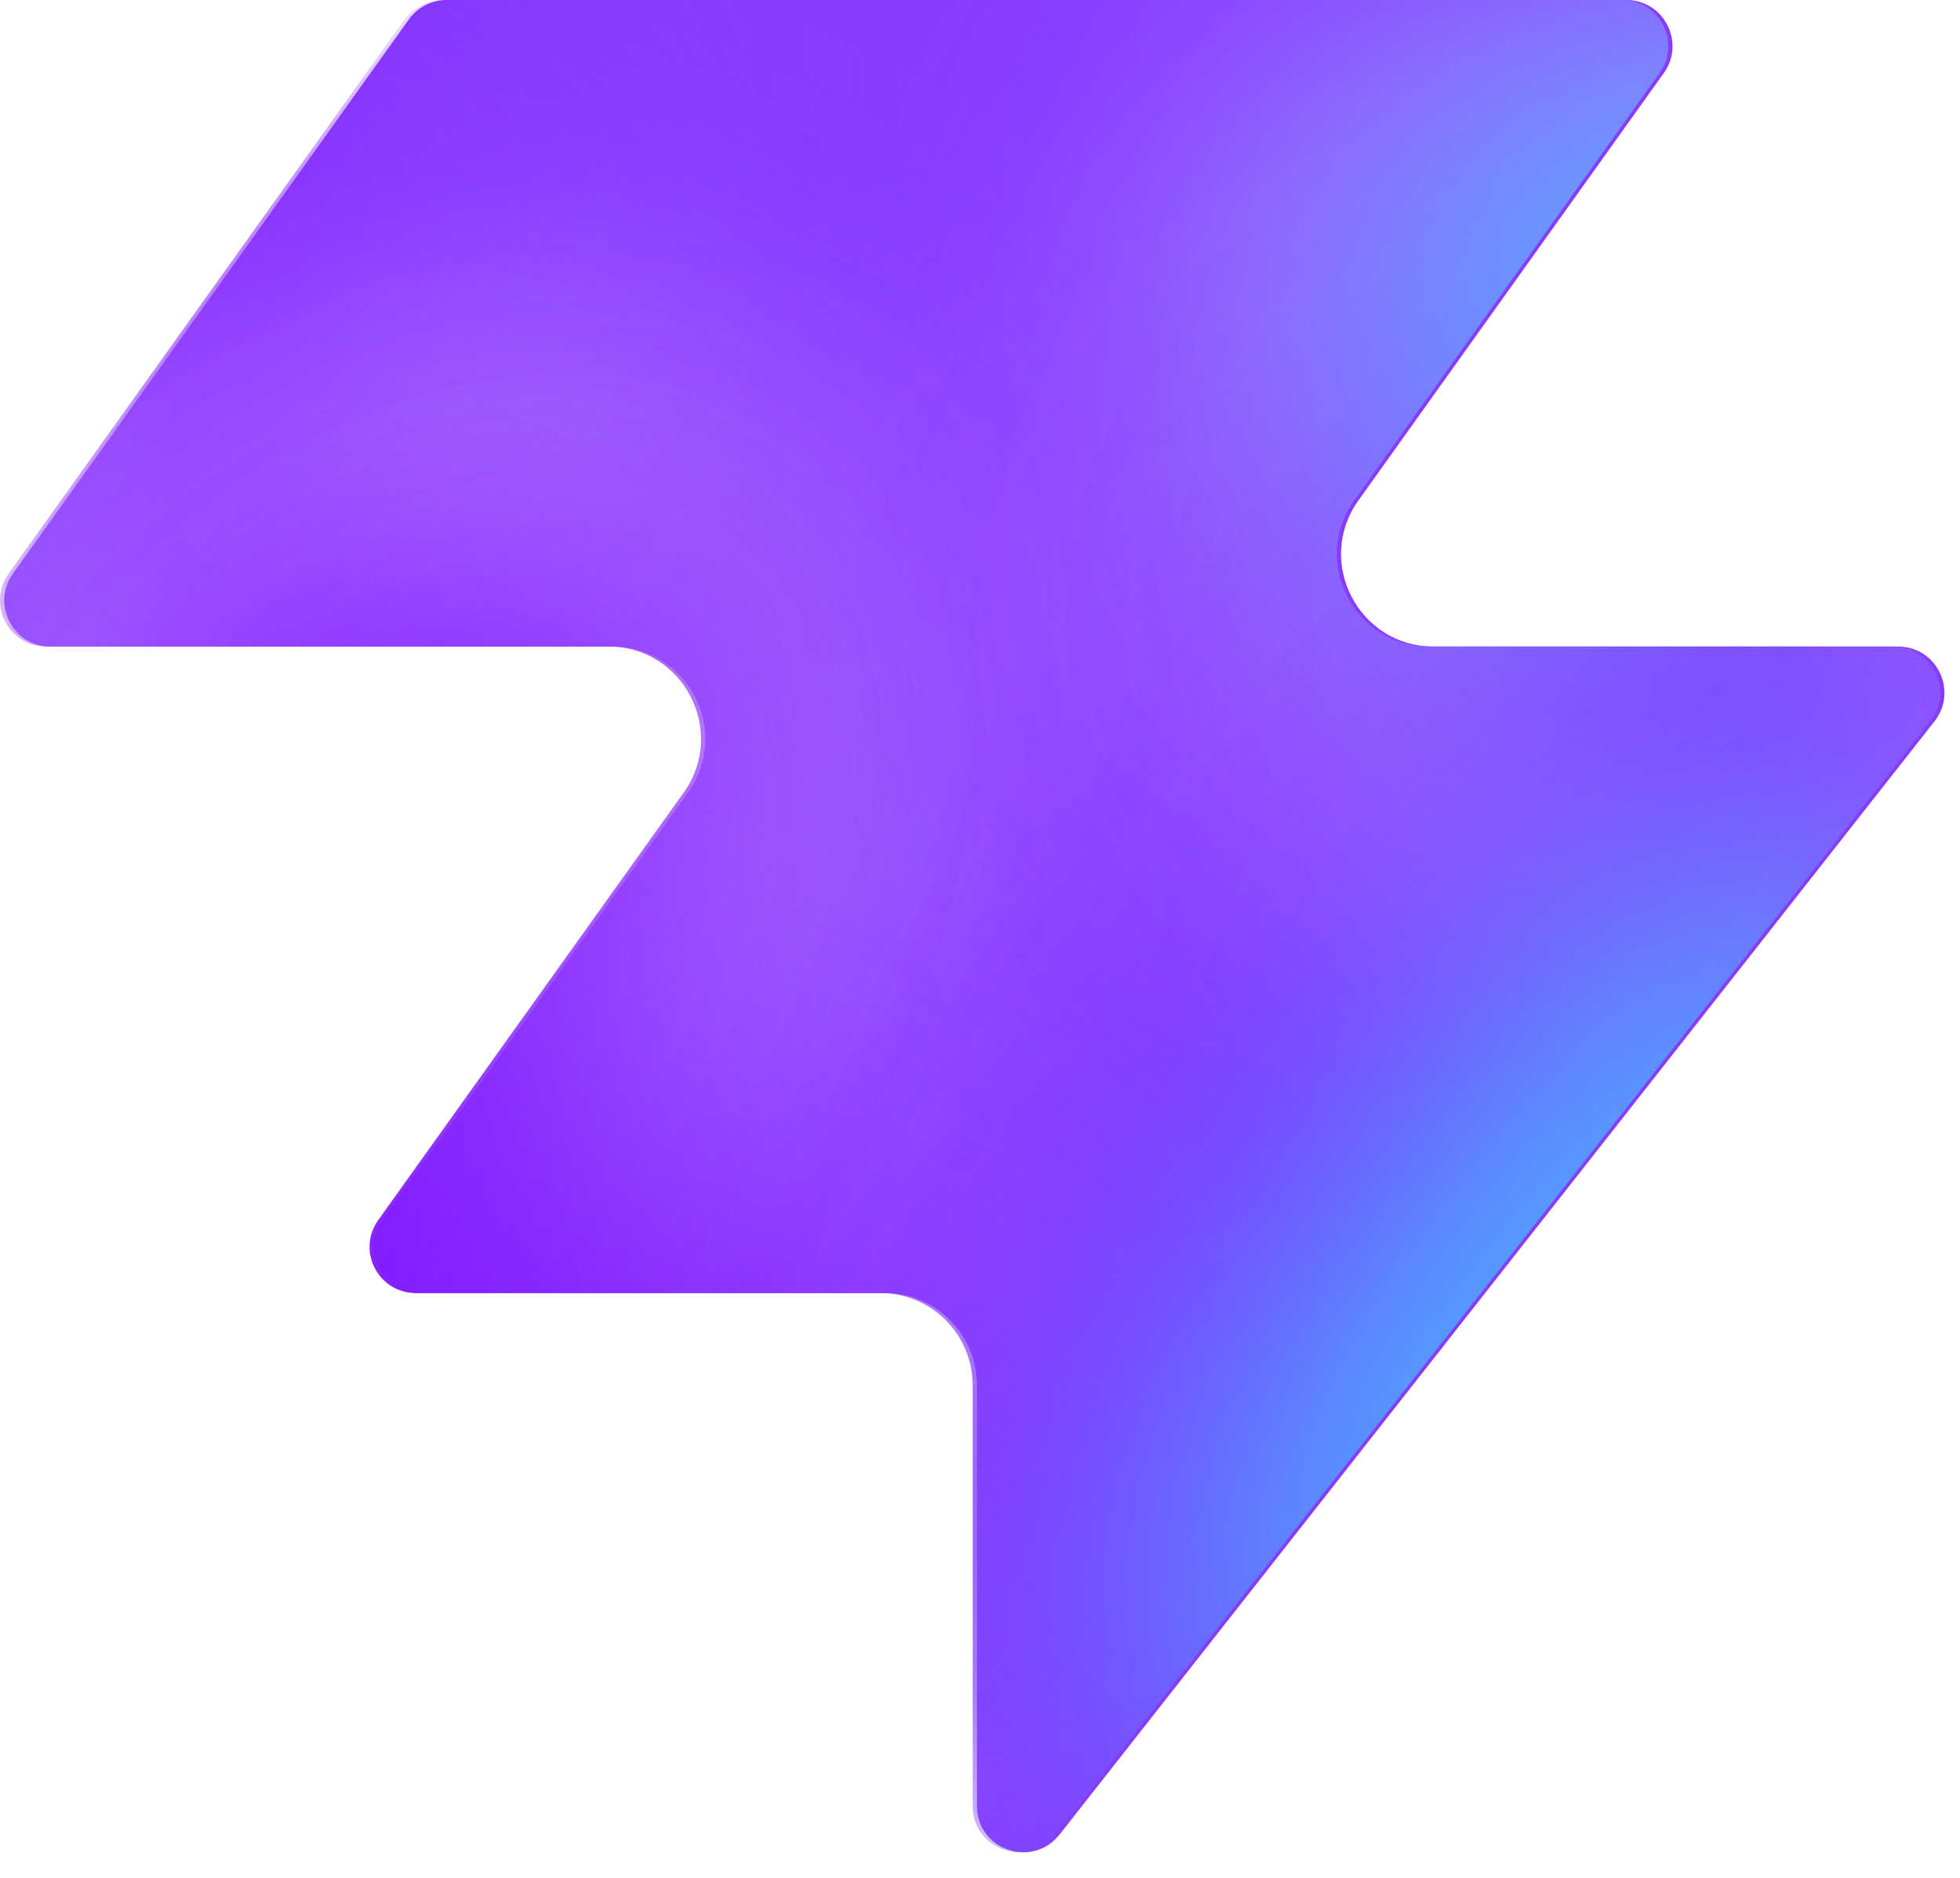
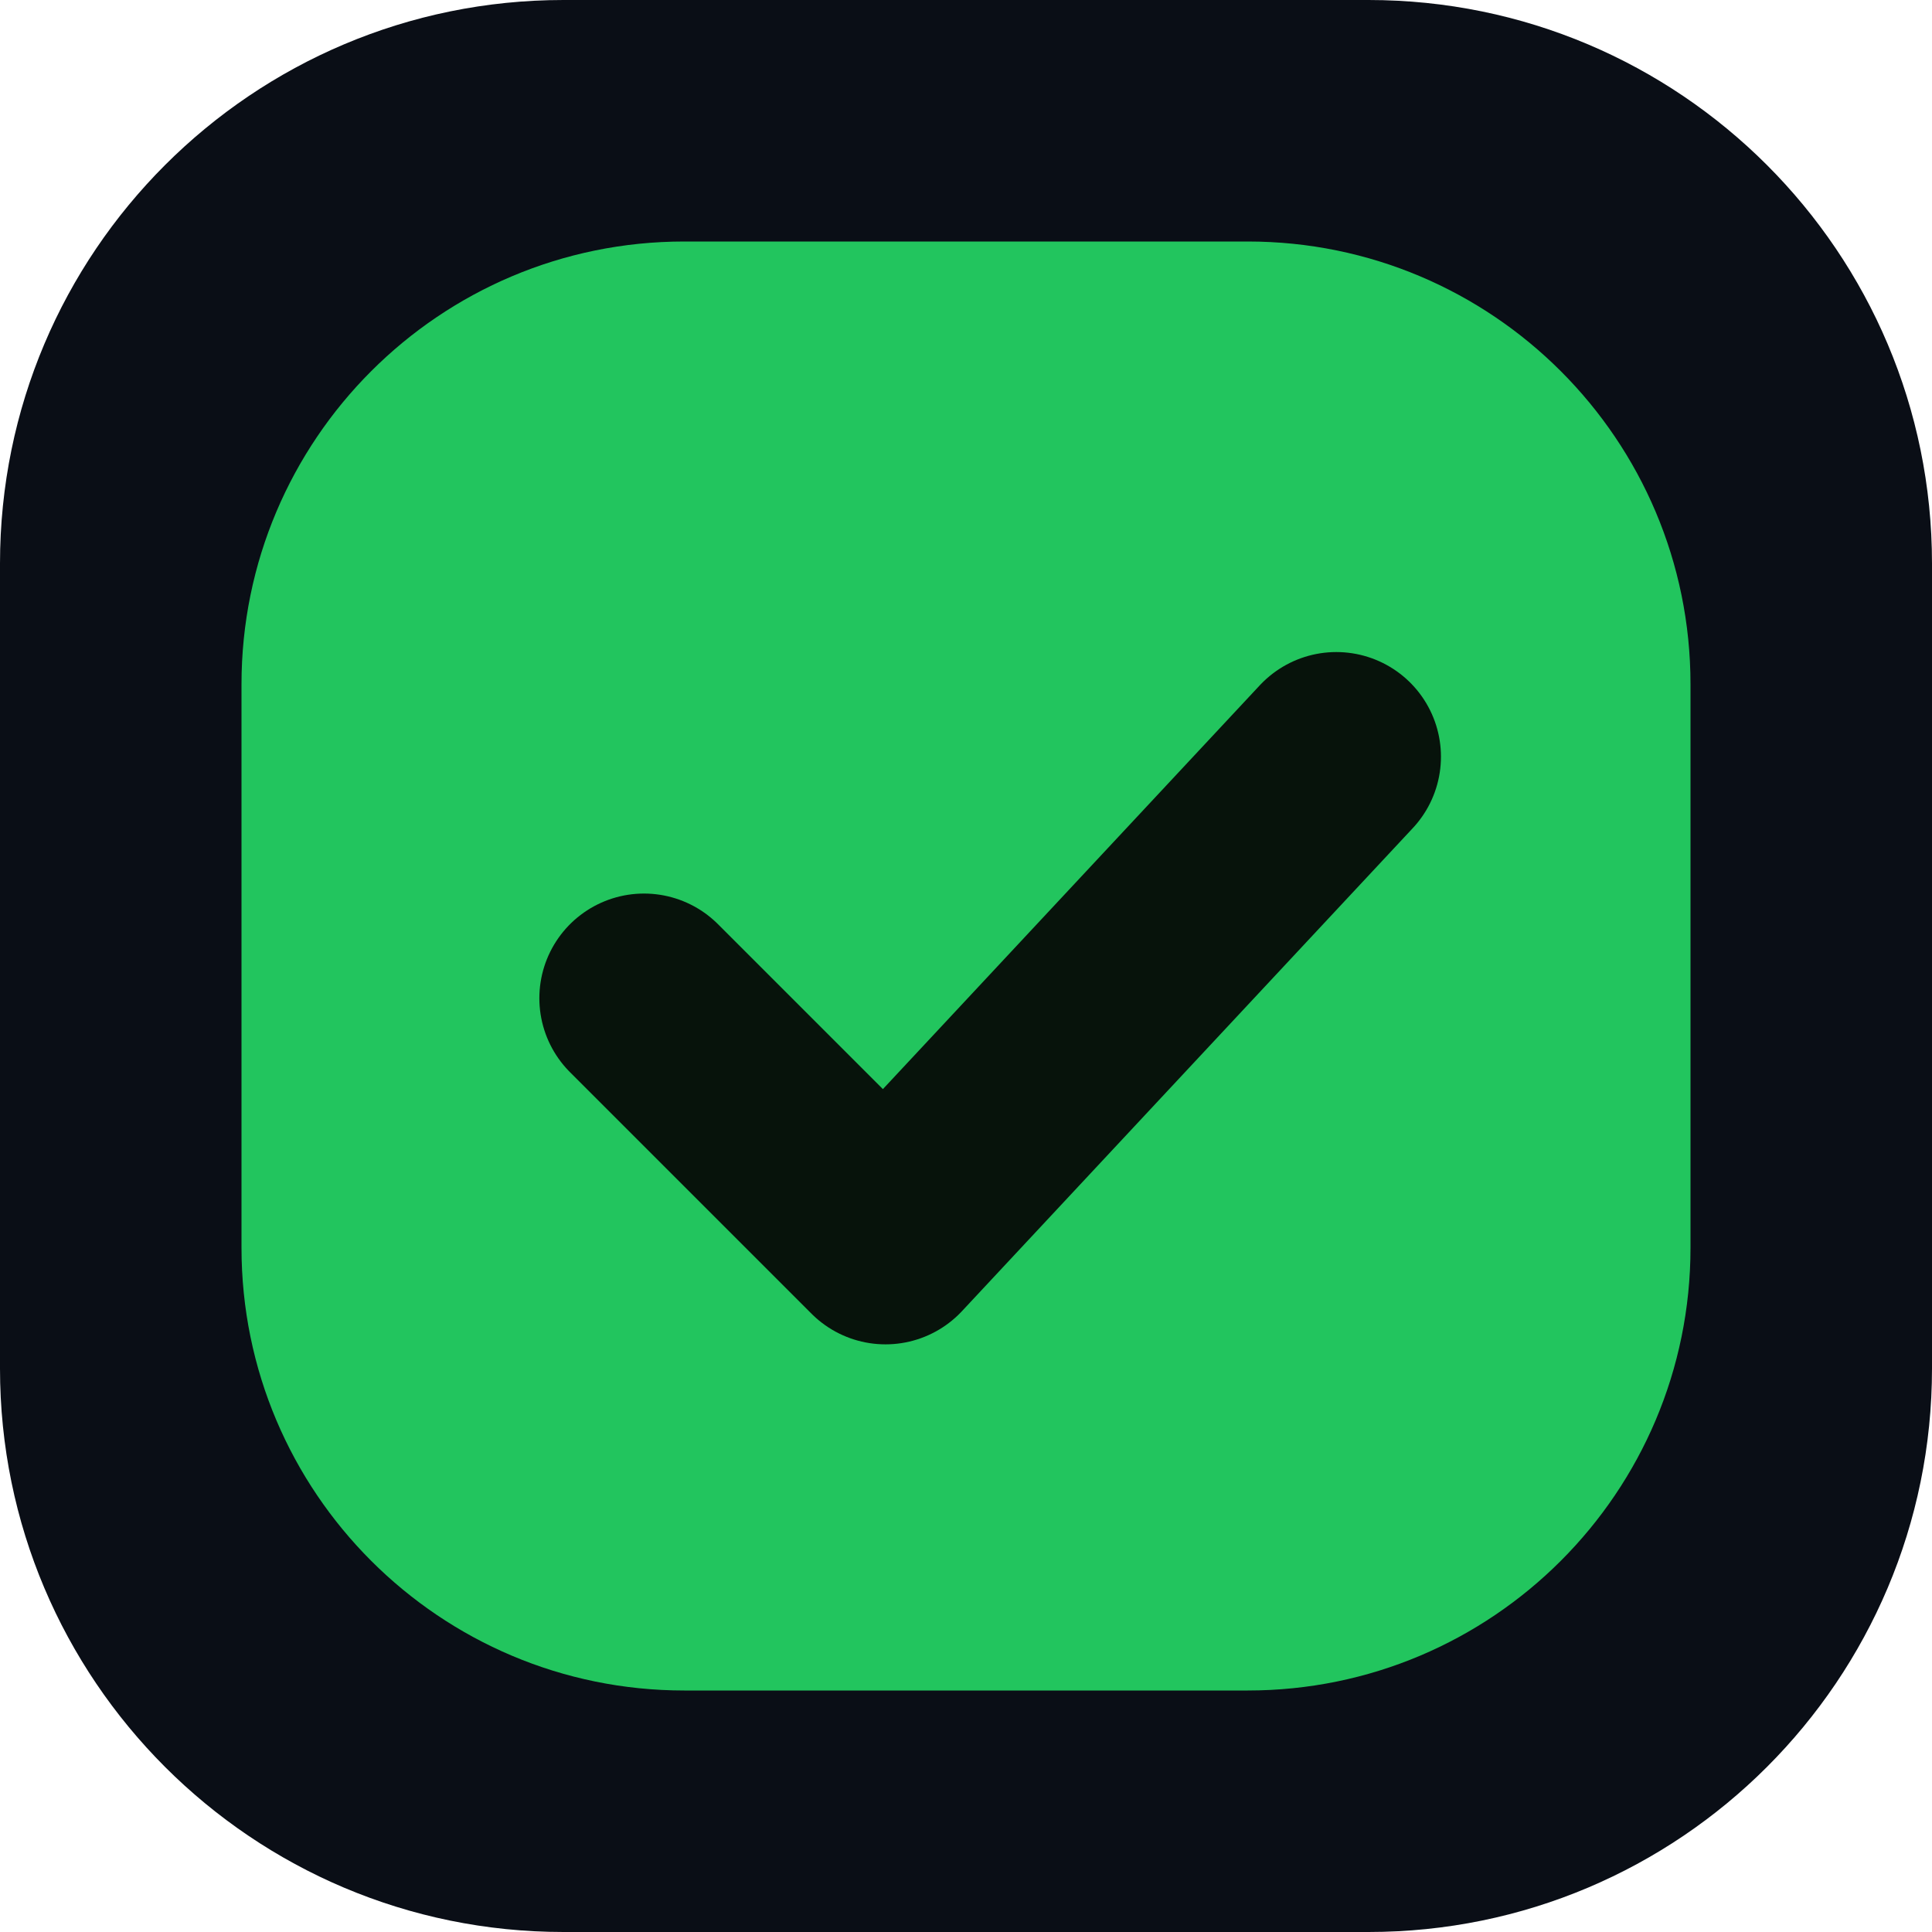
- <svg xmlns="http://www.w3.org/2000/svg" width="48" height="46" fill="none" viewBox="0 0 48 46">
-   <path fill="#863bff" d="M25.946 44.938c-.664.845-2.021.375-2.021-.698V33.937a2.26 2.26 0 0 0-2.262-2.262H10.287c-.92 0-1.456-1.04-.92-1.788l7.48-10.471c1.07-1.497 0-3.578-1.842-3.578H1.237c-.92 0-1.456-1.04-.92-1.788L10.013.474c.214-.297.556-.474.92-.474h28.894c.92 0 1.456 1.04.92 1.788l-7.48 10.471c-1.07 1.498 0 3.579 1.842 3.579h11.377c.943 0 1.473 1.088.89 1.83L25.947 44.94z" style="fill:#863bff;fill:color(display-p3 .525 .23 1);fill-opacity:1" />
-   <mask id="a" width="48" height="46" x="0" y="0" maskUnits="userSpaceOnUse" style="mask-type:alpha">
-     <path fill="#000" d="M25.842 44.938c-.664.844-2.021.375-2.021-.698V33.937a2.26 2.26 0 0 0-2.262-2.262H10.183c-.92 0-1.456-1.04-.92-1.788l7.48-10.471c1.07-1.498 0-3.579-1.842-3.579H1.133c-.92 0-1.456-1.04-.92-1.787L9.91.473c.214-.297.556-.474.92-.474h28.894c.92 0 1.456 1.04.92 1.788l-7.48 10.471c-1.07 1.498 0 3.578 1.842 3.578h11.377c.943 0 1.473 1.088.89 1.832L25.843 44.94z" style="fill:#000;fill-opacity:1" />
-   </mask>
-   <g mask="url(#a)">
-     <g filter="url(#b)">
-       <ellipse cx="5.508" cy="14.704" fill="#ede6ff" rx="5.508" ry="14.704" style="fill:#ede6ff;fill:color(display-p3 .927 .903 1);fill-opacity:1" transform="matrix(.00324 1 1 -.00324 -4.47 31.516)" />
-     </g>
-     <g filter="url(#c)">
-       <ellipse cx="10.399" cy="29.851" fill="#ede6ff" rx="10.399" ry="29.851" style="fill:#ede6ff;fill:color(display-p3 .927 .903 1);fill-opacity:1" transform="matrix(.00324 1 1 -.00324 -39.328 7.883)" />
-     </g>
-     <g filter="url(#d)">
-       <ellipse cx="5.508" cy="30.487" fill="#7e14ff" rx="5.508" ry="30.487" style="fill:#7e14ff;fill:color(display-p3 .492 .077 1);fill-opacity:1" transform="rotate(89.814 -25.913 -14.639)scale(1 -1)" />
-     </g>
-     <g filter="url(#e)">
-       <ellipse cx="5.508" cy="30.599" fill="#7e14ff" rx="5.508" ry="30.599" style="fill:#7e14ff;fill:color(display-p3 .492 .077 1);fill-opacity:1" transform="rotate(89.814 -32.644 -3.334)scale(1 -1)" />
-     </g>
-     <g filter="url(#f)">
-       <ellipse cx="5.508" cy="30.599" fill="#7e14ff" rx="5.508" ry="30.599" style="fill:#7e14ff;fill:color(display-p3 .492 .077 1);fill-opacity:1" transform="matrix(.00324 1 1 -.00324 -34.34 30.47)" />
-     </g>
-     <g filter="url(#g)">
-       <ellipse cx="14.072" cy="22.078" fill="#ede6ff" rx="14.072" ry="22.078" style="fill:#ede6ff;fill:color(display-p3 .927 .903 1);fill-opacity:1" transform="rotate(93.35 24.506 48.493)scale(-1 1)" />
-     </g>
-     <g filter="url(#h)">
-       <ellipse cx="3.47" cy="21.501" fill="#7e14ff" rx="3.47" ry="21.501" style="fill:#7e14ff;fill:color(display-p3 .492 .077 1);fill-opacity:1" transform="rotate(89.009 28.708 47.59)scale(-1 1)" />
-     </g>
-     <g filter="url(#i)">
-       <ellipse cx="3.47" cy="21.501" fill="#7e14ff" rx="3.47" ry="21.501" style="fill:#7e14ff;fill:color(display-p3 .492 .077 1);fill-opacity:1" transform="rotate(89.009 28.708 47.59)scale(-1 1)" />
-     </g>
-     <g filter="url(#j)">
-       <ellipse cx=".387" cy="8.972" fill="#7e14ff" rx="4.407" ry="29.108" style="fill:#7e14ff;fill:color(display-p3 .492 .077 1);fill-opacity:1" transform="rotate(39.51 .387 8.972)" />
-     </g>
-     <g filter="url(#k)">
-       <ellipse cx="47.523" cy="-6.092" fill="#7e14ff" rx="4.407" ry="29.108" style="fill:#7e14ff;fill:color(display-p3 .492 .077 1);fill-opacity:1" transform="rotate(37.892 47.523 -6.092)" />
-     </g>
-     <g filter="url(#l)">
-       <ellipse cx="41.412" cy="6.333" fill="#47bfff" rx="5.971" ry="9.665" style="fill:#47bfff;fill:color(display-p3 .28 .748 1);fill-opacity:1" transform="rotate(37.892 41.412 6.333)" />
-     </g>
-     <g filter="url(#m)">
-       <ellipse cx="-1.879" cy="38.332" fill="#7e14ff" rx="4.407" ry="29.108" style="fill:#7e14ff;fill:color(display-p3 .492 .077 1);fill-opacity:1" transform="rotate(37.892 -1.88 38.332)" />
-     </g>
-     <g filter="url(#n)">
-       <ellipse cx="-1.879" cy="38.332" fill="#7e14ff" rx="4.407" ry="29.108" style="fill:#7e14ff;fill:color(display-p3 .492 .077 1);fill-opacity:1" transform="rotate(37.892 -1.88 38.332)" />
-     </g>
-     <g filter="url(#o)">
-       <ellipse cx="35.651" cy="29.907" fill="#7e14ff" rx="4.407" ry="29.108" style="fill:#7e14ff;fill:color(display-p3 .492 .077 1);fill-opacity:1" transform="rotate(37.892 35.651 29.907)" />
-     </g>
-     <g filter="url(#p)">
-       <ellipse cx="38.418" cy="32.4" fill="#47bfff" rx="5.971" ry="15.297" style="fill:#47bfff;fill:color(display-p3 .28 .748 1);fill-opacity:1" transform="rotate(37.892 38.418 32.4)" />
-     </g>
-   </g>
-   <defs>
-     <filter id="b" width="60.045" height="41.654" x="-19.77" y="16.149" color-interpolation-filters="sRGB" filterUnits="userSpaceOnUse">
-       <feFlood flood-opacity="0" result="BackgroundImageFix" />
-       <feBlend in="SourceGraphic" in2="BackgroundImageFix" result="shape" />
-       <feGaussianBlur result="effect1_foregroundBlur_2002_17158" stdDeviation="7.659" />
-     </filter>
-     <filter id="c" width="90.34" height="51.437" x="-54.613" y="-7.533" color-interpolation-filters="sRGB" filterUnits="userSpaceOnUse">
-       <feFlood flood-opacity="0" result="BackgroundImageFix" />
-       <feBlend in="SourceGraphic" in2="BackgroundImageFix" result="shape" />
-       <feGaussianBlur result="effect1_foregroundBlur_2002_17158" stdDeviation="7.659" />
-     </filter>
-     <filter id="d" width="79.355" height="29.4" x="-49.64" y="2.03" color-interpolation-filters="sRGB" filterUnits="userSpaceOnUse">
-       <feFlood flood-opacity="0" result="BackgroundImageFix" />
-       <feBlend in="SourceGraphic" in2="BackgroundImageFix" result="shape" />
-       <feGaussianBlur result="effect1_foregroundBlur_2002_17158" stdDeviation="4.596" />
-     </filter>
-     <filter id="e" width="79.579" height="29.4" x="-45.045" y="20.029" color-interpolation-filters="sRGB" filterUnits="userSpaceOnUse">
-       <feFlood flood-opacity="0" result="BackgroundImageFix" />
-       <feBlend in="SourceGraphic" in2="BackgroundImageFix" result="shape" />
-       <feGaussianBlur result="effect1_foregroundBlur_2002_17158" stdDeviation="4.596" />
-     </filter>
-     <filter id="f" width="79.579" height="29.4" x="-43.513" y="21.178" color-interpolation-filters="sRGB" filterUnits="userSpaceOnUse">
-       <feFlood flood-opacity="0" result="BackgroundImageFix" />
-       <feBlend in="SourceGraphic" in2="BackgroundImageFix" result="shape" />
-       <feGaussianBlur result="effect1_foregroundBlur_2002_17158" stdDeviation="4.596" />
-     </filter>
-     <filter id="g" width="74.749" height="58.852" x="15.756" y="-17.901" color-interpolation-filters="sRGB" filterUnits="userSpaceOnUse">
-       <feFlood flood-opacity="0" result="BackgroundImageFix" />
-       <feBlend in="SourceGraphic" in2="BackgroundImageFix" result="shape" />
-       <feGaussianBlur result="effect1_foregroundBlur_2002_17158" stdDeviation="7.659" />
-     </filter>
-     <filter id="h" width="61.377" height="25.362" x="23.548" y="2.284" color-interpolation-filters="sRGB" filterUnits="userSpaceOnUse">
-       <feFlood flood-opacity="0" result="BackgroundImageFix" />
-       <feBlend in="SourceGraphic" in2="BackgroundImageFix" result="shape" />
-       <feGaussianBlur result="effect1_foregroundBlur_2002_17158" stdDeviation="4.596" />
-     </filter>
-     <filter id="i" width="61.377" height="25.362" x="23.548" y="2.284" color-interpolation-filters="sRGB" filterUnits="userSpaceOnUse">
-       <feFlood flood-opacity="0" result="BackgroundImageFix" />
-       <feBlend in="SourceGraphic" in2="BackgroundImageFix" result="shape" />
-       <feGaussianBlur result="effect1_foregroundBlur_2002_17158" stdDeviation="4.596" />
-     </filter>
-     <filter id="j" width="56.045" height="63.649" x="-27.636" y="-22.853" color-interpolation-filters="sRGB" filterUnits="userSpaceOnUse">
-       <feFlood flood-opacity="0" result="BackgroundImageFix" />
-       <feBlend in="SourceGraphic" in2="BackgroundImageFix" result="shape" />
-       <feGaussianBlur result="effect1_foregroundBlur_2002_17158" stdDeviation="4.596" />
-     </filter>
-     <filter id="k" width="54.814" height="64.646" x="20.116" y="-38.415" color-interpolation-filters="sRGB" filterUnits="userSpaceOnUse">
-       <feFlood flood-opacity="0" result="BackgroundImageFix" />
-       <feBlend in="SourceGraphic" in2="BackgroundImageFix" result="shape" />
-       <feGaussianBlur result="effect1_foregroundBlur_2002_17158" stdDeviation="4.596" />
-     </filter>
-     <filter id="l" width="33.541" height="35.313" x="24.641" y="-11.323" color-interpolation-filters="sRGB" filterUnits="userSpaceOnUse">
-       <feFlood flood-opacity="0" result="BackgroundImageFix" />
-       <feBlend in="SourceGraphic" in2="BackgroundImageFix" result="shape" />
-       <feGaussianBlur result="effect1_foregroundBlur_2002_17158" stdDeviation="4.596" />
-     </filter>
-     <filter id="m" width="54.814" height="64.646" x="-29.286" y="6.009" color-interpolation-filters="sRGB" filterUnits="userSpaceOnUse">
-       <feFlood flood-opacity="0" result="BackgroundImageFix" />
-       <feBlend in="SourceGraphic" in2="BackgroundImageFix" result="shape" />
-       <feGaussianBlur result="effect1_foregroundBlur_2002_17158" stdDeviation="4.596" />
-     </filter>
-     <filter id="n" width="54.814" height="64.646" x="-29.286" y="6.009" color-interpolation-filters="sRGB" filterUnits="userSpaceOnUse">
-       <feFlood flood-opacity="0" result="BackgroundImageFix" />
-       <feBlend in="SourceGraphic" in2="BackgroundImageFix" result="shape" />
-       <feGaussianBlur result="effect1_foregroundBlur_2002_17158" stdDeviation="4.596" />
-     </filter>
-     <filter id="o" width="54.814" height="64.646" x="8.244" y="-2.416" color-interpolation-filters="sRGB" filterUnits="userSpaceOnUse">
-       <feFlood flood-opacity="0" result="BackgroundImageFix" />
-       <feBlend in="SourceGraphic" in2="BackgroundImageFix" result="shape" />
-       <feGaussianBlur result="effect1_foregroundBlur_2002_17158" stdDeviation="4.596" />
-     </filter>
-     <filter id="p" width="39.409" height="43.623" x="18.713" y="10.588" color-interpolation-filters="sRGB" filterUnits="userSpaceOnUse">
-       <feFlood flood-opacity="0" result="BackgroundImageFix" />
-       <feBlend in="SourceGraphic" in2="BackgroundImageFix" result="shape" />
-       <feGaussianBlur result="effect1_foregroundBlur_2002_17158" stdDeviation="4.596" />
-     </filter>
-   </defs>
+ <svg xmlns="http://www.w3.org/2000/svg" width="32" height="32" viewBox="0 0 24 24" fill="none">
+   <rect width="24" height="24" rx="7" fill="#0A0E16" />
+   <rect x="3" y="3" width="18" height="18" rx="5.5" fill="#22C55E" />
+   <path d="M8 12.4l3 3 5.6-6" stroke="#07130B" stroke-width="2.6" stroke-linecap="round" stroke-linejoin="round" />
</svg>
